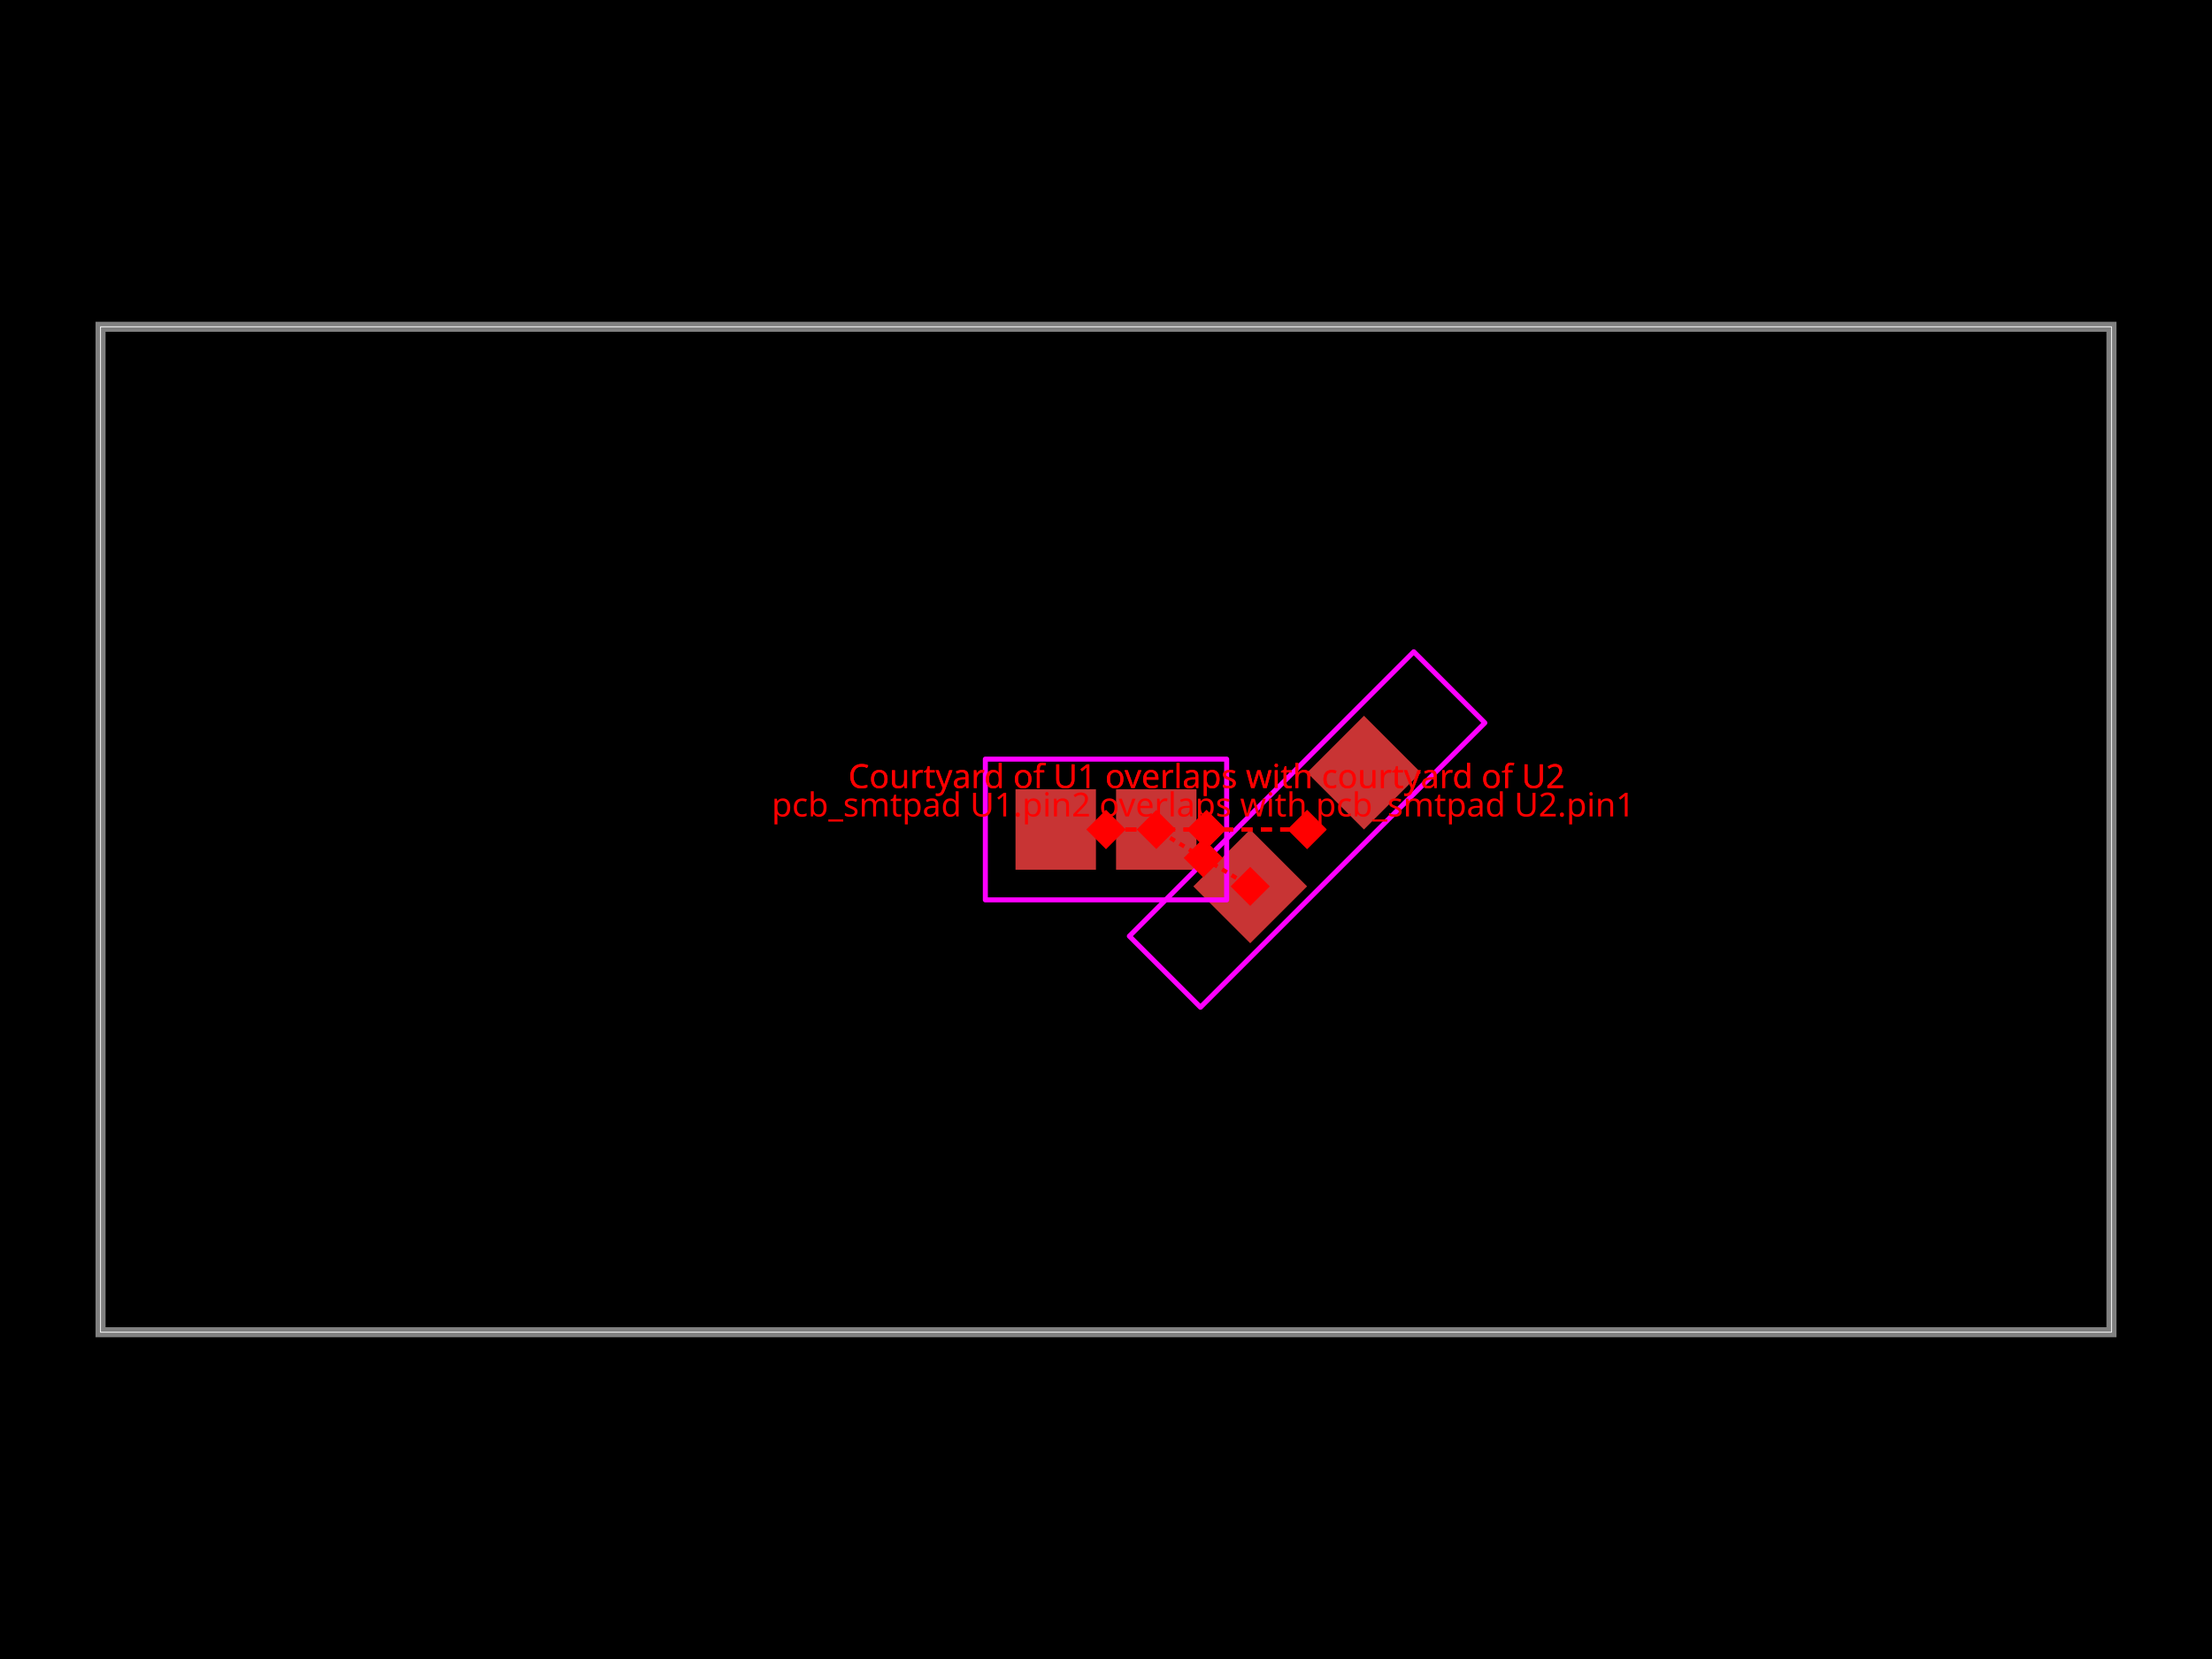
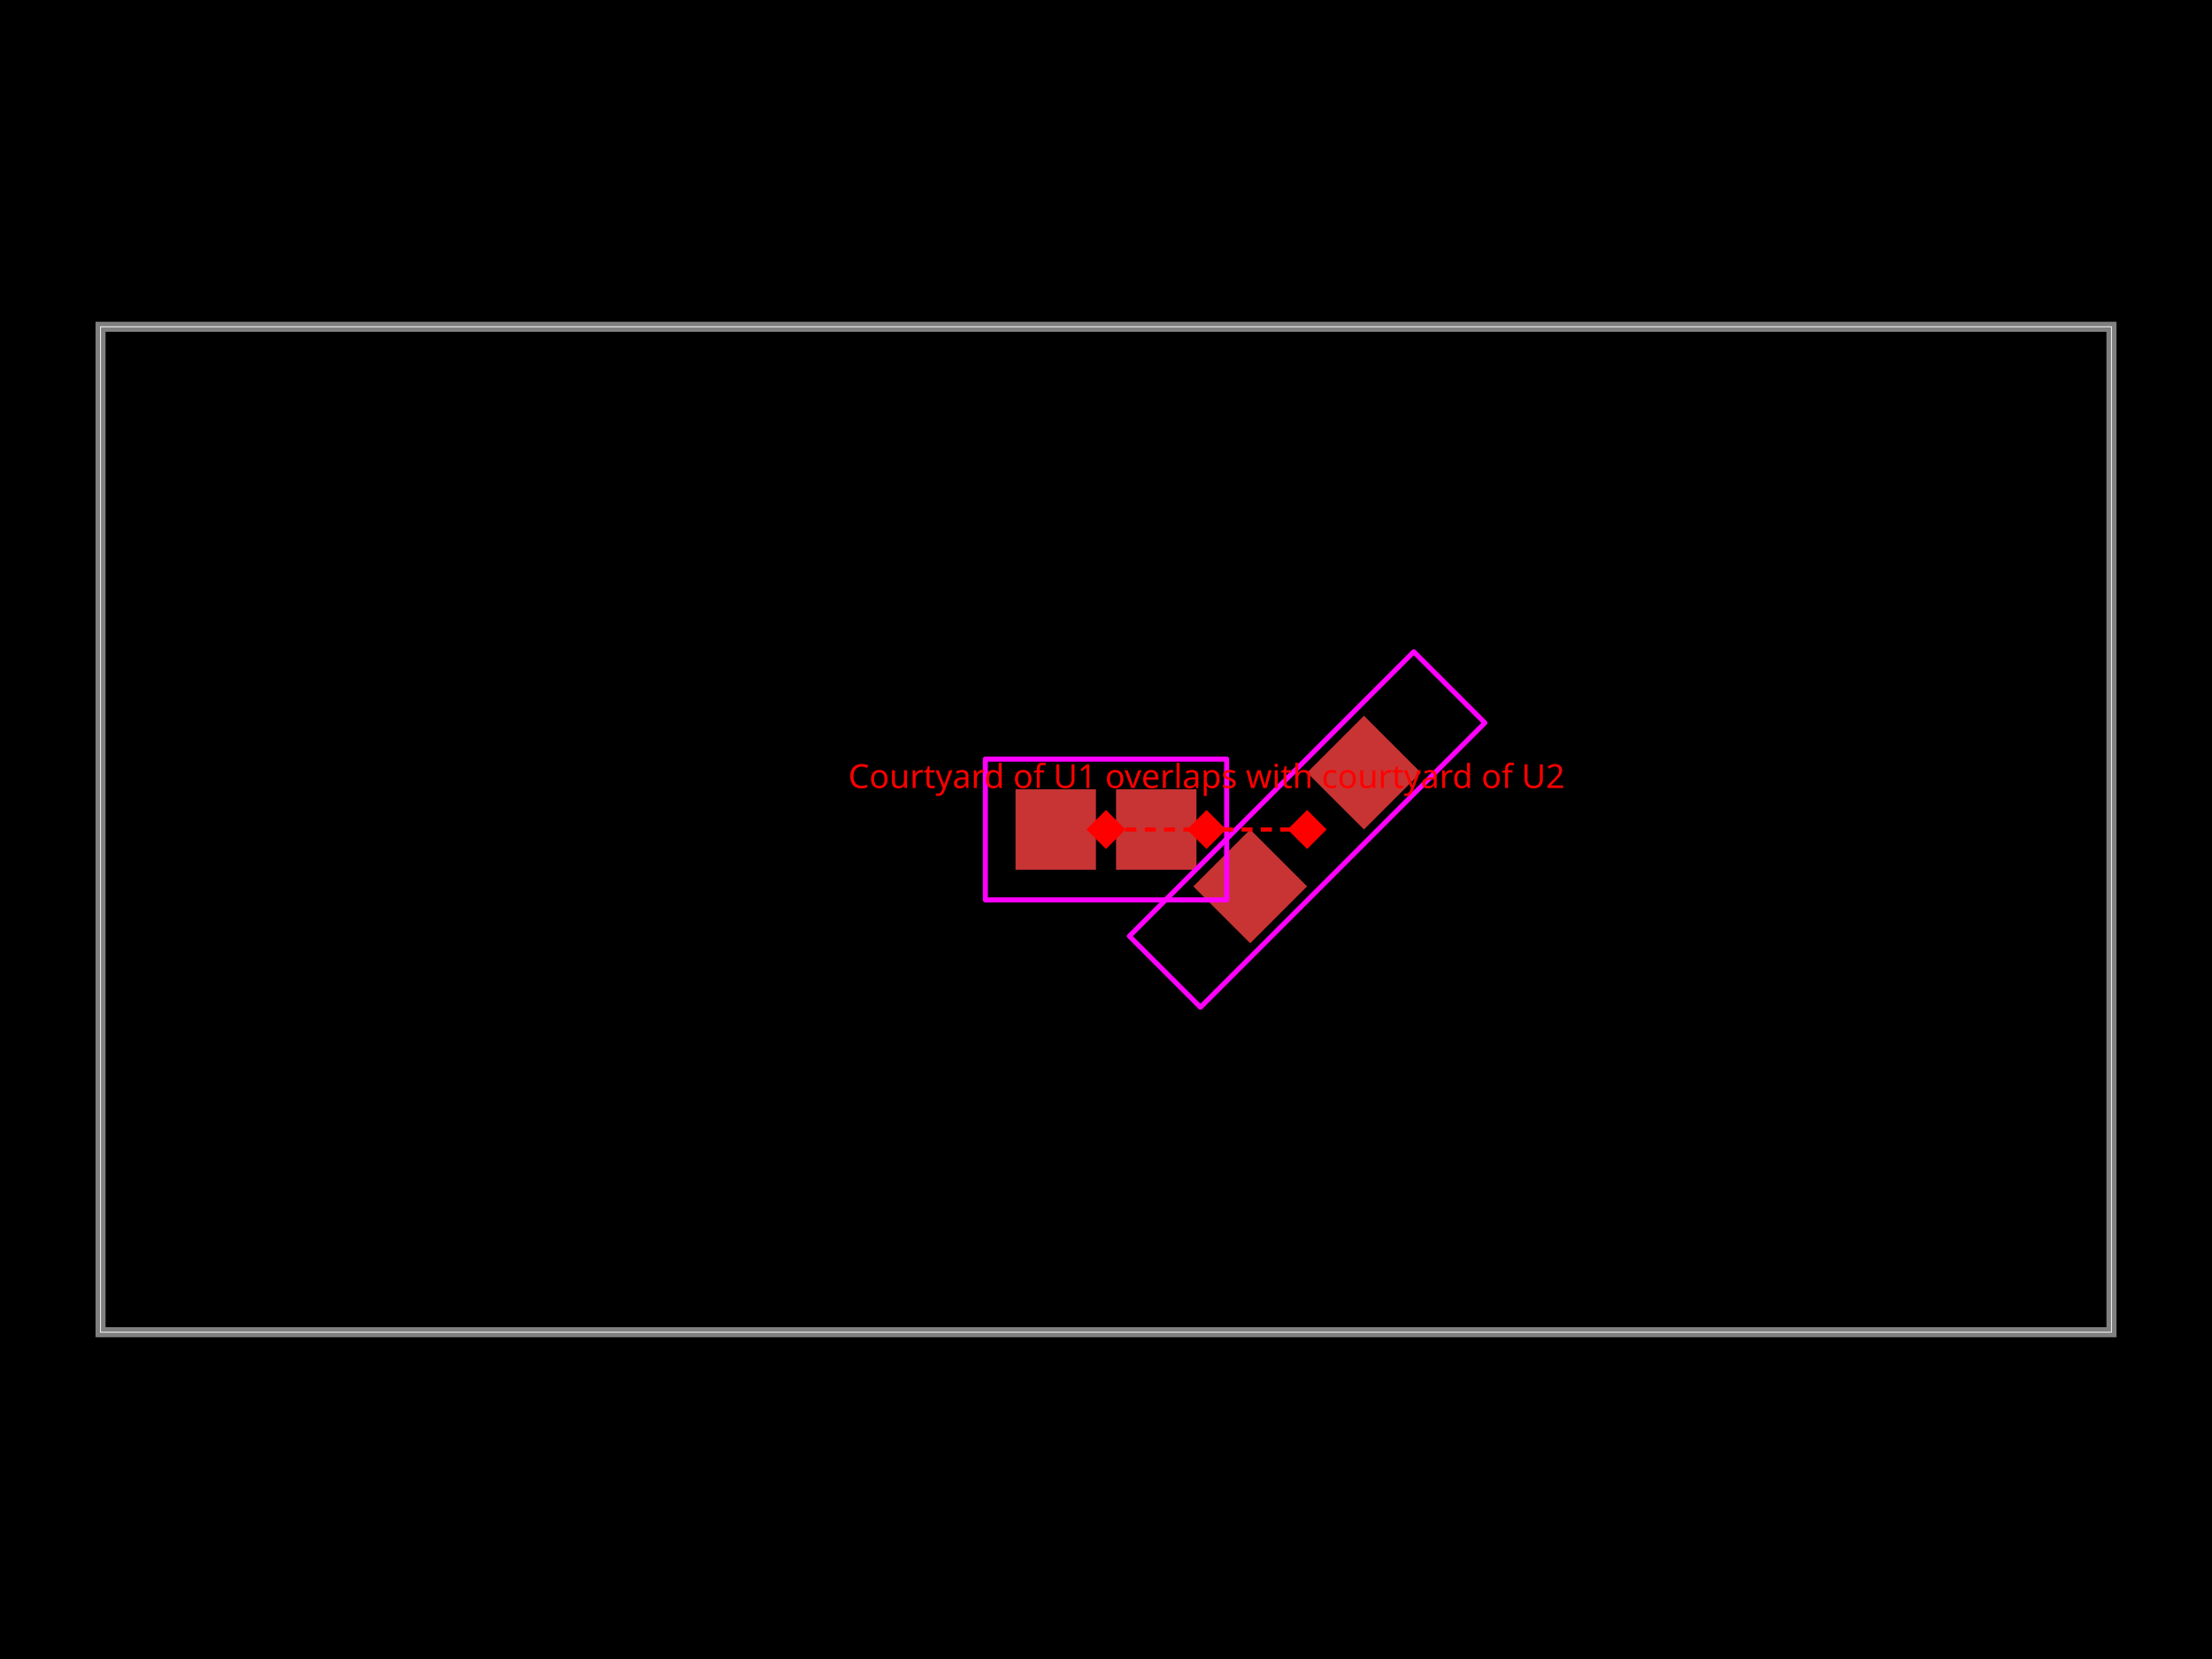
<svg xmlns="http://www.w3.org/2000/svg" width="800" height="600" data-software-used-string="@tscircuit/core@0.0.1269">
  <style />
  <rect class="boundary" x="0" y="0" fill="#000" width="800" height="600" data-type="pcb_background" data-pcb-layer="global" />
  <rect class="pcb-boundary" fill="none" stroke="#fff" stroke-width="0.3" x="36.364" y="118.182" width="727.273" height="363.636" data-type="pcb_boundary" data-pcb-layer="global" />
  <path class="pcb-board" d="M 36.364 481.818 L 763.636 481.818 L 763.636 118.182 L 36.364 118.182 Z" fill="none" stroke="rgba(255, 255, 255, 0.5)" stroke-width="3.636" data-type="pcb_board" data-pcb-layer="board" />
  <rect class="pcb-pad" fill="rgb(200, 52, 52)" x="367.273" y="285.455" width="29.091" height="29.091" data-type="pcb_smtpad" data-pcb-layer="top" data-pad-name="U1.pin1" />
  <rect class="pcb-pad" fill="rgb(200, 52, 52)" x="403.636" y="285.455" width="29.091" height="29.091" data-type="pcb_smtpad" data-pcb-layer="top" data-pad-name="U1.pin2" />
  <rect class="pcb-pad" fill="rgb(200, 52, 52)" x="-14.545" y="-14.545" width="29.091" height="29.091" transform="translate(452.1569 320.5704) rotate(-45)" data-type="pcb_smtpad" data-pcb-layer="top" data-pad-name="U2.pin1" />
  <rect class="pcb-pad" fill="rgb(200, 52, 52)" x="-14.545" y="-14.545" width="29.091" height="29.091" transform="translate(493.2977 279.4296) rotate(-45)" data-type="pcb_smtpad" data-pcb-layer="top" data-pad-name="U2.pin2" />
  <polygon points="356.364,325.455 443.636,325.455 443.636,274.545 356.364,274.545" class="pcb-courtyard-outline pcb-courtyard-top" data-pcb-courtyard-outline-id="pcb_courtyard_outline_0" data-type="pcb_courtyard_outline" data-pcb-layer="top" fill="none" stroke="#FF00FF" stroke-width="1.818" stroke-linejoin="round" />
  <rect x="-72.727" y="-18.182" width="145.455" height="36.364" class="pcb-courtyard-rect pcb-courtyard-top" data-pcb-courtyard-rect-id="pcb_courtyard_rect_0" data-type="pcb_courtyard_rect" data-pcb-layer="top" stroke-linejoin="round" transform="translate(472.7273 300) rotate(-45)" fill="none" stroke="#FF00FF" stroke-width="1.818" />
-   <rect x="430.169" y="305.285" width="10" height="10" fill="red" transform="rotate(45 435.1694 310.2852)" data-type="pcb_footprint_overlap_error" data-pcb-layer="overlay" />
-   <text x="435.169" y="295.285" fill="red" font-family="sans-serif" font-size="12" text-anchor="middle" data-type="pcb_footprint_overlap_error" data-pcb-layer="overlay">pcb_smtpad U1.pin2 overlaps with pcb_smtpad U2.pin1</text>
-   <rect x="413.182" y="295" width="10" height="10" fill="red" transform="rotate(45 418.1818 300)" data-type="pcb_footprint_overlap_error" data-pcb-layer="overlay" />
-   <line x1="435.169" y1="310.285" x2="418.182" y2="300" stroke="red" stroke-width="1.5" stroke-dasharray="2,2" data-type="pcb_footprint_overlap_error" data-pcb-layer="overlay" />
-   <rect x="447.157" y="315.57" width="10" height="10" fill="red" transform="rotate(45 452.1569 320.5704)" data-type="pcb_footprint_overlap_error" data-pcb-layer="overlay" />
-   <line x1="435.169" y1="310.285" x2="452.157" y2="320.57" stroke="red" stroke-width="1.5" stroke-dasharray="2,2" data-type="pcb_footprint_overlap_error" data-pcb-layer="overlay" />
-   <rect x="431.364" y="295" width="10" height="10" fill="red" transform="rotate(45 436.3636 300)" data-type="pcb_courtyard_overlap_error" data-pcb-layer="overlay" />
-   <text x="436.364" y="285" fill="red" font-family="sans-serif" font-size="12" text-anchor="middle" data-type="pcb_courtyard_overlap_error" data-pcb-layer="overlay">Courtyard of U1 overlaps with courtyard of U2</text>
-   <rect x="395" y="295" width="10" height="10" fill="red" transform="rotate(45 400 300)" data-type="pcb_courtyard_overlap_error" data-pcb-layer="overlay" />
-   <rect x="467.727" y="295" width="10" height="10" fill="red" transform="rotate(45 472.7273 300)" data-type="pcb_courtyard_overlap_error" data-pcb-layer="overlay" />
-   <line x1="400" y1="300" x2="472.727" y2="300" stroke="red" stroke-width="1.5" stroke-dasharray="4,3" data-type="pcb_courtyard_overlap_error" data-pcb-layer="overlay" />
  <rect x="431.364" y="295" width="10" height="10" fill="red" transform="rotate(45 436.3636 300)" data-type="pcb_courtyard_overlap_error" data-pcb-layer="overlay" />
  <text x="436.364" y="285" fill="red" font-family="sans-serif" font-size="12" text-anchor="middle" data-type="pcb_courtyard_overlap_error" data-pcb-layer="overlay">Courtyard of U1 overlaps with courtyard of U2</text>
  <rect x="395" y="295" width="10" height="10" fill="red" transform="rotate(45 400 300)" data-type="pcb_courtyard_overlap_error" data-pcb-layer="overlay" />
  <rect x="467.727" y="295" width="10" height="10" fill="red" transform="rotate(45 472.7273 300)" data-type="pcb_courtyard_overlap_error" data-pcb-layer="overlay" />
  <line x1="400" y1="300" x2="472.727" y2="300" stroke="red" stroke-width="1.5" stroke-dasharray="4,3" data-type="pcb_courtyard_overlap_error" data-pcb-layer="overlay" />
</svg>
